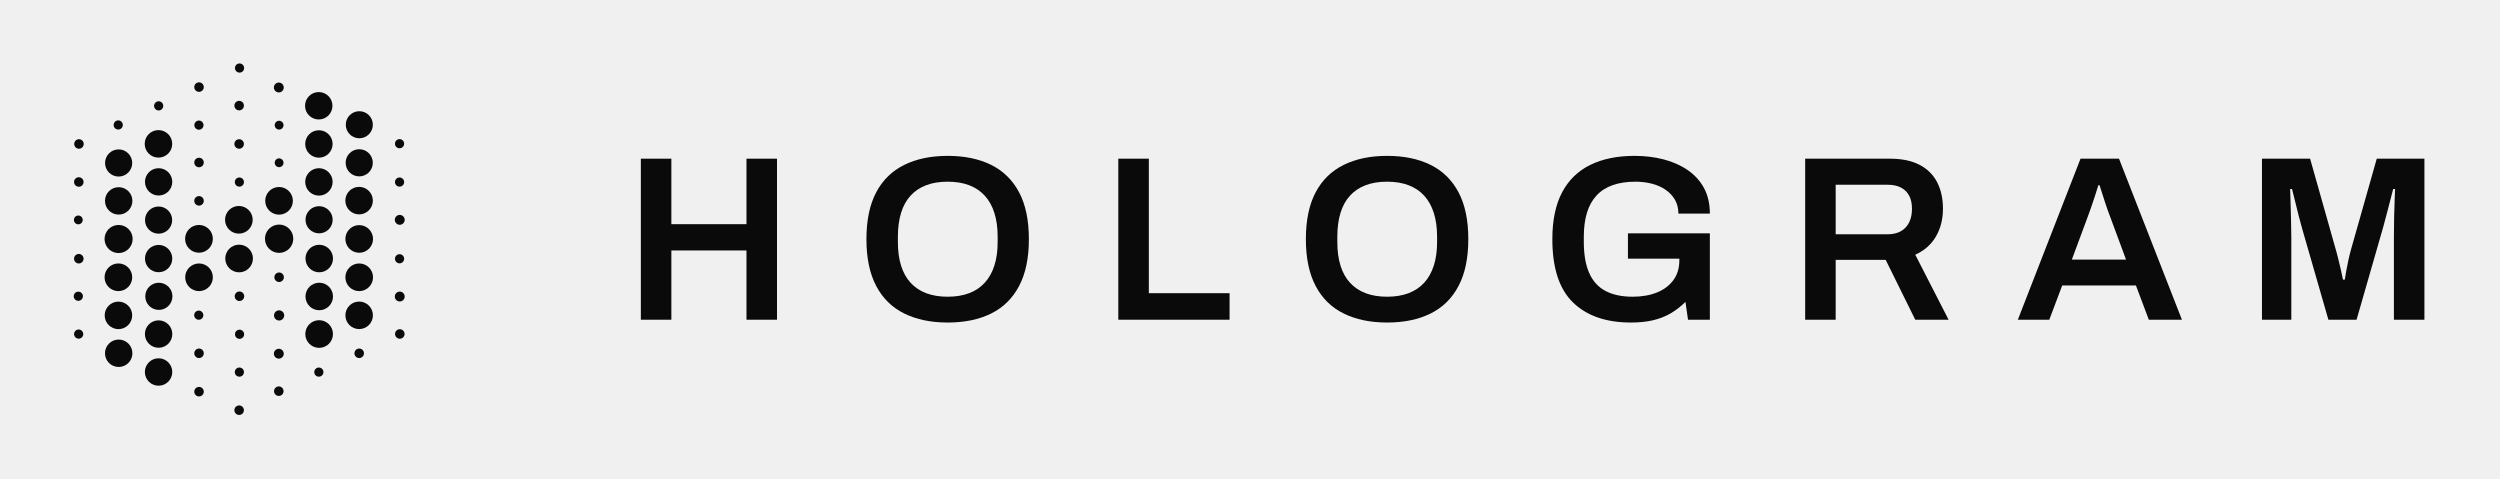
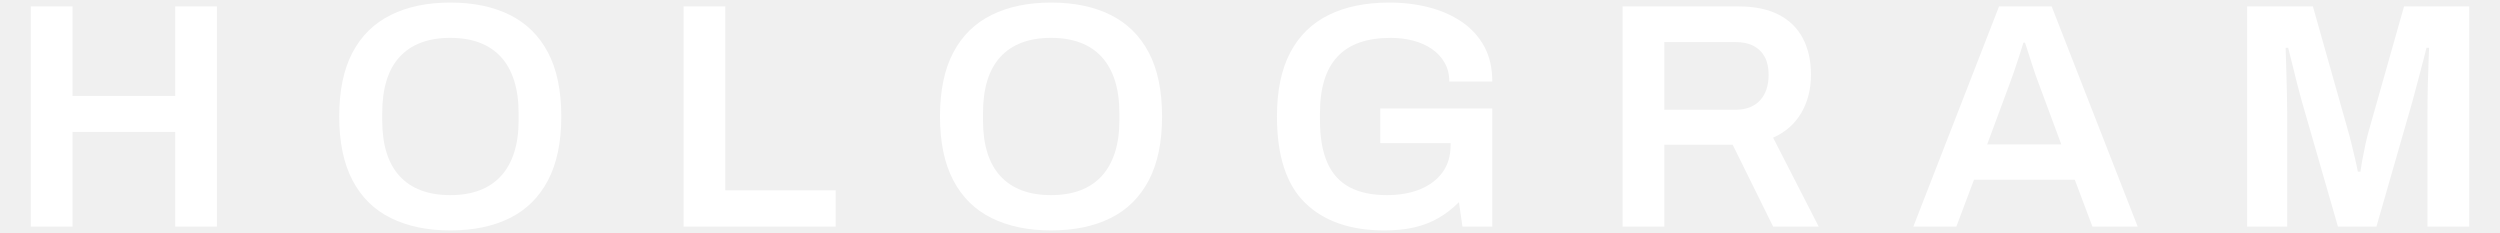
- <svg xmlns="http://www.w3.org/2000/svg" viewBox="0 0 1065 204" role="img" aria-label="Hologram">
-   <g fill="#0a0a0a" transform="translate(101.9,101.9) scale(0.7487)">
-     <circle cx="0.20" cy="-97.39" r="2.61" />
-     <circle cx="-22.86" cy="-86.55" r="2.71" />
-     <circle cx="22.54" cy="-86.32" r="2.81" />
-     <circle cx="-0.03" cy="-76.01" r="2.71" />
-     <circle cx="45.26" cy="-75.92" r="7.80" />
-     <circle cx="-45.82" cy="-75.86" r="2.61" />
-     <circle cx="68.34" cy="-65.13" r="7.70" />
-     <circle cx="-68.83" cy="-65.00" r="2.61" />
-     <circle cx="-22.91" cy="-64.90" r="2.61" />
-     <circle cx="22.71" cy="-64.88" r="2.51" />
-     <circle cx="91.24" cy="-54.34" r="2.61" />
-     <circle cx="-45.94" cy="-54.25" r="7.83" />
-     <circle cx="-91.17" cy="-54.19" r="2.71" />
-     <circle cx="-0.03" cy="-54.19" r="2.71" />
-     <circle cx="45.35" cy="-54.19" r="7.80" />
-     <circle cx="-22.86" cy="-43.64" r="2.71" />
-     <circle cx="22.71" cy="-43.49" r="2.51" />
-     <circle cx="68.29" cy="-43.47" r="7.73" />
-     <circle cx="-68.60" cy="-43.37" r="7.73" />
-     <circle cx="-45.85" cy="-32.63" r="7.77" />
-     <circle cx="45.36" cy="-32.60" r="7.80" />
-     <circle cx="-91.26" cy="-32.55" r="2.71" />
-     <circle cx="0.10" cy="-32.51" r="2.61" />
-     <circle cx="91.24" cy="-32.51" r="2.61" />
-     <circle cx="68.22" cy="-21.95" r="7.83" />
-     <circle cx="22.67" cy="-21.84" r="7.87" />
-     <circle cx="-22.86" cy="-21.82" r="2.71" />
-     <circle cx="-68.57" cy="-21.80" r="7.80" />
-     <circle cx="45.45" cy="-11.06" r="7.73" />
-     <circle cx="-0.19" cy="-11.04" r="7.87" />
-     <circle cx="91.35" cy="-11.01" r="2.81" />
-     <circle cx="-91.54" cy="-10.97" r="2.51" />
-     <circle cx="-45.87" cy="-10.87" r="7.73" />
-     <circle cx="22.71" cy="-0.27" r="8.06" />
-     <circle cx="-22.89" cy="-0.21" r="7.90" />
-     <circle cx="68.28" cy="-0.15" r="7.87" />
-     <circle cx="-68.62" cy="-0.11" r="8.00" />
-     <circle cx="-0.06" cy="10.98" r="7.87" />
-     <circle cx="45.54" cy="11.00" r="7.83" />
-     <circle cx="-45.85" cy="11.02" r="7.77" />
-     <circle cx="-91.26" cy="11.10" r="2.71" />
-     <circle cx="91.24" cy="11.13" r="2.61" />
-     <circle cx="22.71" cy="21.64" r="2.71" />
-     <circle cx="-68.74" cy="21.66" r="7.87" />
-     <circle cx="-22.86" cy="21.67" r="7.87" />
-     <circle cx="68.28" cy="21.67" r="7.87" />
-     <circle cx="-91.54" cy="32.46" r="2.61" />
-     <circle cx="0.15" cy="32.46" r="2.71" />
-     <circle cx="-45.72" cy="32.50" r="7.73" />
-     <circle cx="45.54" cy="32.59" r="7.83" />
-     <circle cx="91.35" cy="32.63" r="2.81" />
-     <circle cx="-23.01" cy="43.23" r="2.61" />
-     <circle cx="68.25" cy="43.31" r="7.83" />
-     <circle cx="-68.71" cy="43.34" r="7.83" />
-     <circle cx="22.71" cy="43.37" r="2.90" />
-     <circle cx="91.39" cy="53.92" r="2.71" />
-     <circle cx="45.48" cy="53.95" r="7.87" />
-     <circle cx="-45.86" cy="53.97" r="7.80" />
-     <circle cx="-91.34" cy="53.99" r="2.61" />
-     <circle cx="0.20" cy="54.09" r="2.61" />
-     <circle cx="-68.57" cy="64.90" r="7.80" />
-     <circle cx="-22.86" cy="64.92" r="2.71" />
-     <circle cx="68.28" cy="64.92" r="2.71" />
-     <circle cx="22.54" cy="65.15" r="2.81" />
-     <circle cx="-45.88" cy="75.56" r="7.80" />
-     <circle cx="0.10" cy="75.62" r="2.61" />
-     <circle cx="45.32" cy="75.62" r="2.61" />
-     <circle cx="22.53" cy="86.47" r="2.71" />
-     <circle cx="-22.86" cy="86.75" r="2.71" />
-     <circle cx="-0.03" cy="97.29" r="2.71" />
-   </g>
-   <g fill="#0a0a0a" transform="translate(265.4,136.2)">
+ <svg xmlns="http://www.w3.org/2000/svg" viewBox="-2 -70.6 779 72.6" role="img" aria-label="Hologram">
+   <g fill="#ffffff">
    <path d="M7.6 0L7.6 -68.6L20.6 -68.6L20.6 -40.7L52.6 -40.7L52.6 -68.6L65.6 -68.6L65.6 0L52.6 0L52.6 -29.5L20.6 -29.5L20.6 0Z" />
    <path d="M138.3 1.2Q127.6 1.2 119.8 -2.65Q112 -6.5 107.85 -14.4Q103.7 -22.3 103.7 -34.3Q103.7 -46.4 107.85 -54.25Q112 -62.1 119.8 -65.95Q127.6 -69.8 138.3 -69.8Q149.1 -69.8 156.85 -65.95Q164.6 -62.1 168.75 -54.25Q172.9 -46.4 172.9 -34.3Q172.9 -22.3 168.75 -14.4Q164.6 -6.5 156.85 -2.65Q149.1 1.2 138.3 1.2ZM138.3 -9.8Q143.5 -9.8 147.45 -11.3Q151.4 -12.8 154.1 -15.75Q156.8 -18.7 158.2 -23.05Q159.6 -27.4 159.6 -33.1L159.6 -35.3Q159.6 -41.1 158.2 -45.5Q156.8 -49.9 154.1 -52.85Q151.4 -55.8 147.45 -57.3Q143.5 -58.8 138.3 -58.8Q133.1 -58.8 129.15 -57.3Q125.2 -55.8 122.5 -52.85Q119.8 -49.9 118.45 -45.5Q117.1 -41.1 117.1 -35.3L117.1 -33.1Q117.1 -27.4 118.45 -23.05Q119.8 -18.7 122.5 -15.75Q125.2 -12.8 129.15 -11.3Q133.1 -9.8 138.3 -9.8Z" />
    <path d="M211 0L211 -68.6L224 -68.6L224 -11.3L258.4 -11.3L258.4 0Z" />
    <path d="M325.5 1.2Q314.8 1.2 307 -2.65Q299.2 -6.5 295.05 -14.4Q290.9 -22.3 290.9 -34.3Q290.9 -46.4 295.05 -54.25Q299.2 -62.1 307 -65.95Q314.8 -69.8 325.5 -69.8Q336.3 -69.8 344.05 -65.95Q351.8 -62.1 355.95 -54.25Q360.1 -46.4 360.1 -34.3Q360.1 -22.3 355.95 -14.4Q351.8 -6.5 344.05 -2.65Q336.3 1.2 325.5 1.2ZM325.5 -9.8Q330.7 -9.8 334.65 -11.3Q338.6 -12.8 341.3 -15.75Q344 -18.7 345.4 -23.05Q346.8 -27.4 346.8 -33.1L346.8 -35.3Q346.8 -41.1 345.4 -45.5Q344 -49.9 341.3 -52.85Q338.6 -55.8 334.65 -57.3Q330.7 -58.8 325.5 -58.8Q320.3 -58.8 316.35 -57.3Q312.4 -55.8 309.7 -52.85Q307 -49.9 305.65 -45.5Q304.3 -41.1 304.3 -35.3L304.3 -33.1Q304.3 -27.4 305.65 -23.05Q307 -18.7 309.7 -15.75Q312.4 -12.8 316.35 -11.3Q320.3 -9.8 325.5 -9.8Z" />
    <path d="M429.4 1.2Q413.5 1.2 404.7 -7.35Q395.9 -15.9 395.9 -34.3Q395.9 -46.4 400.05 -54.25Q404.2 -62.1 412.05 -65.95Q419.9 -69.8 430.9 -69.8Q437.5 -69.8 443.3 -68.3Q449.1 -66.8 453.55 -63.75Q458 -60.7 460.5 -56.1Q463 -51.5 463 -45.2L449.6 -45.2Q449.6 -48.5 448.15 -51.05Q446.7 -53.6 444.15 -55.35Q441.6 -57.1 438.3 -57.95Q435 -58.8 431.3 -58.8Q425.8 -58.8 421.65 -57.35Q417.5 -55.9 414.75 -52.95Q412 -50 410.65 -45.6Q409.3 -41.2 409.3 -35.3L409.3 -33.2Q409.3 -25.1 411.6 -19.9Q413.9 -14.7 418.55 -12.25Q423.2 -9.8 430.1 -9.8Q436 -9.8 440.45 -11.6Q444.9 -13.4 447.45 -16.85Q450 -20.3 450 -25.3L450 -26L428.1 -26L428.1 -36.8L463 -36.8L463 0L453.7 0L452.6 -7.6Q449.6 -4.6 446.2 -2.65Q442.8 -0.7 438.7 0.25Q434.6 1.2 429.4 1.2Z" />
    <path d="M503.6 0L503.6 -68.6L539.7 -68.6Q547.3 -68.6 552.3 -66Q557.3 -63.4 559.8 -58.6Q562.3 -53.8 562.3 -47.3Q562.3 -40.6 559.3 -35.45Q556.3 -30.3 550.5 -27.7L564.7 0L550.5 0L537.9 -25.5L516.6 -25.5L516.6 0ZM516.6 -36.4L538.7 -36.4Q543.7 -36.4 546.4 -39.3Q549.1 -42.2 549.1 -47.3Q549.1 -50.6 547.9 -52.85Q546.7 -55.1 544.4 -56.3Q542.1 -57.5 538.7 -57.5L516.6 -57.5Z" />
    <path d="M594.2 0L620.9 -68.6L637.3 -68.6L664.1 0L650 0L644.5 -14.6L613.1 -14.6L607.6 0ZM617.2 -25.6L640.3 -25.6L633.4 -44.2Q633 -45.2 632.45 -46.75Q631.9 -48.3 631.3 -50.15Q630.7 -52 630.1 -53.9Q629.5 -55.8 629 -57.3L628.5 -57.3Q627.9 -55.3 627.05 -52.7Q626.2 -50.1 625.4 -47.8Q624.6 -45.5 624.1 -44.2Z" />
    <path d="M698.2 0L698.2 -68.6L718.7 -68.6L729.5 -30.4Q730.1 -28.4 730.7 -25.9Q731.3 -23.4 731.85 -21.1Q732.4 -18.8 732.7 -17.1L733.5 -17.1Q733.7 -18.6 734.1 -20.8Q734.5 -23 735.05 -25.55Q735.6 -28.1 736.3 -30.5L747.1 -68.6L767.4 -68.6L767.4 0L754.4 0L754.4 -34.7Q754.4 -39.3 754.5 -43.9Q754.6 -48.5 754.75 -51.8Q754.9 -55.1 754.9 -55.7L754.1 -55.7Q753.9 -54.8 753.1 -51.8Q752.3 -48.8 751.4 -45.3Q750.5 -41.8 749.8 -39.3L738.5 0L726.5 0L715.2 -39.2Q714.6 -41.3 713.85 -44.25Q713.1 -47.2 712.35 -50.3Q711.6 -53.4 711 -55.7L710.2 -55.7Q710.3 -53 710.4 -49.25Q710.5 -45.5 710.6 -41.65Q710.7 -37.8 710.7 -34.7L710.7 0Z" />
  </g>
</svg>
